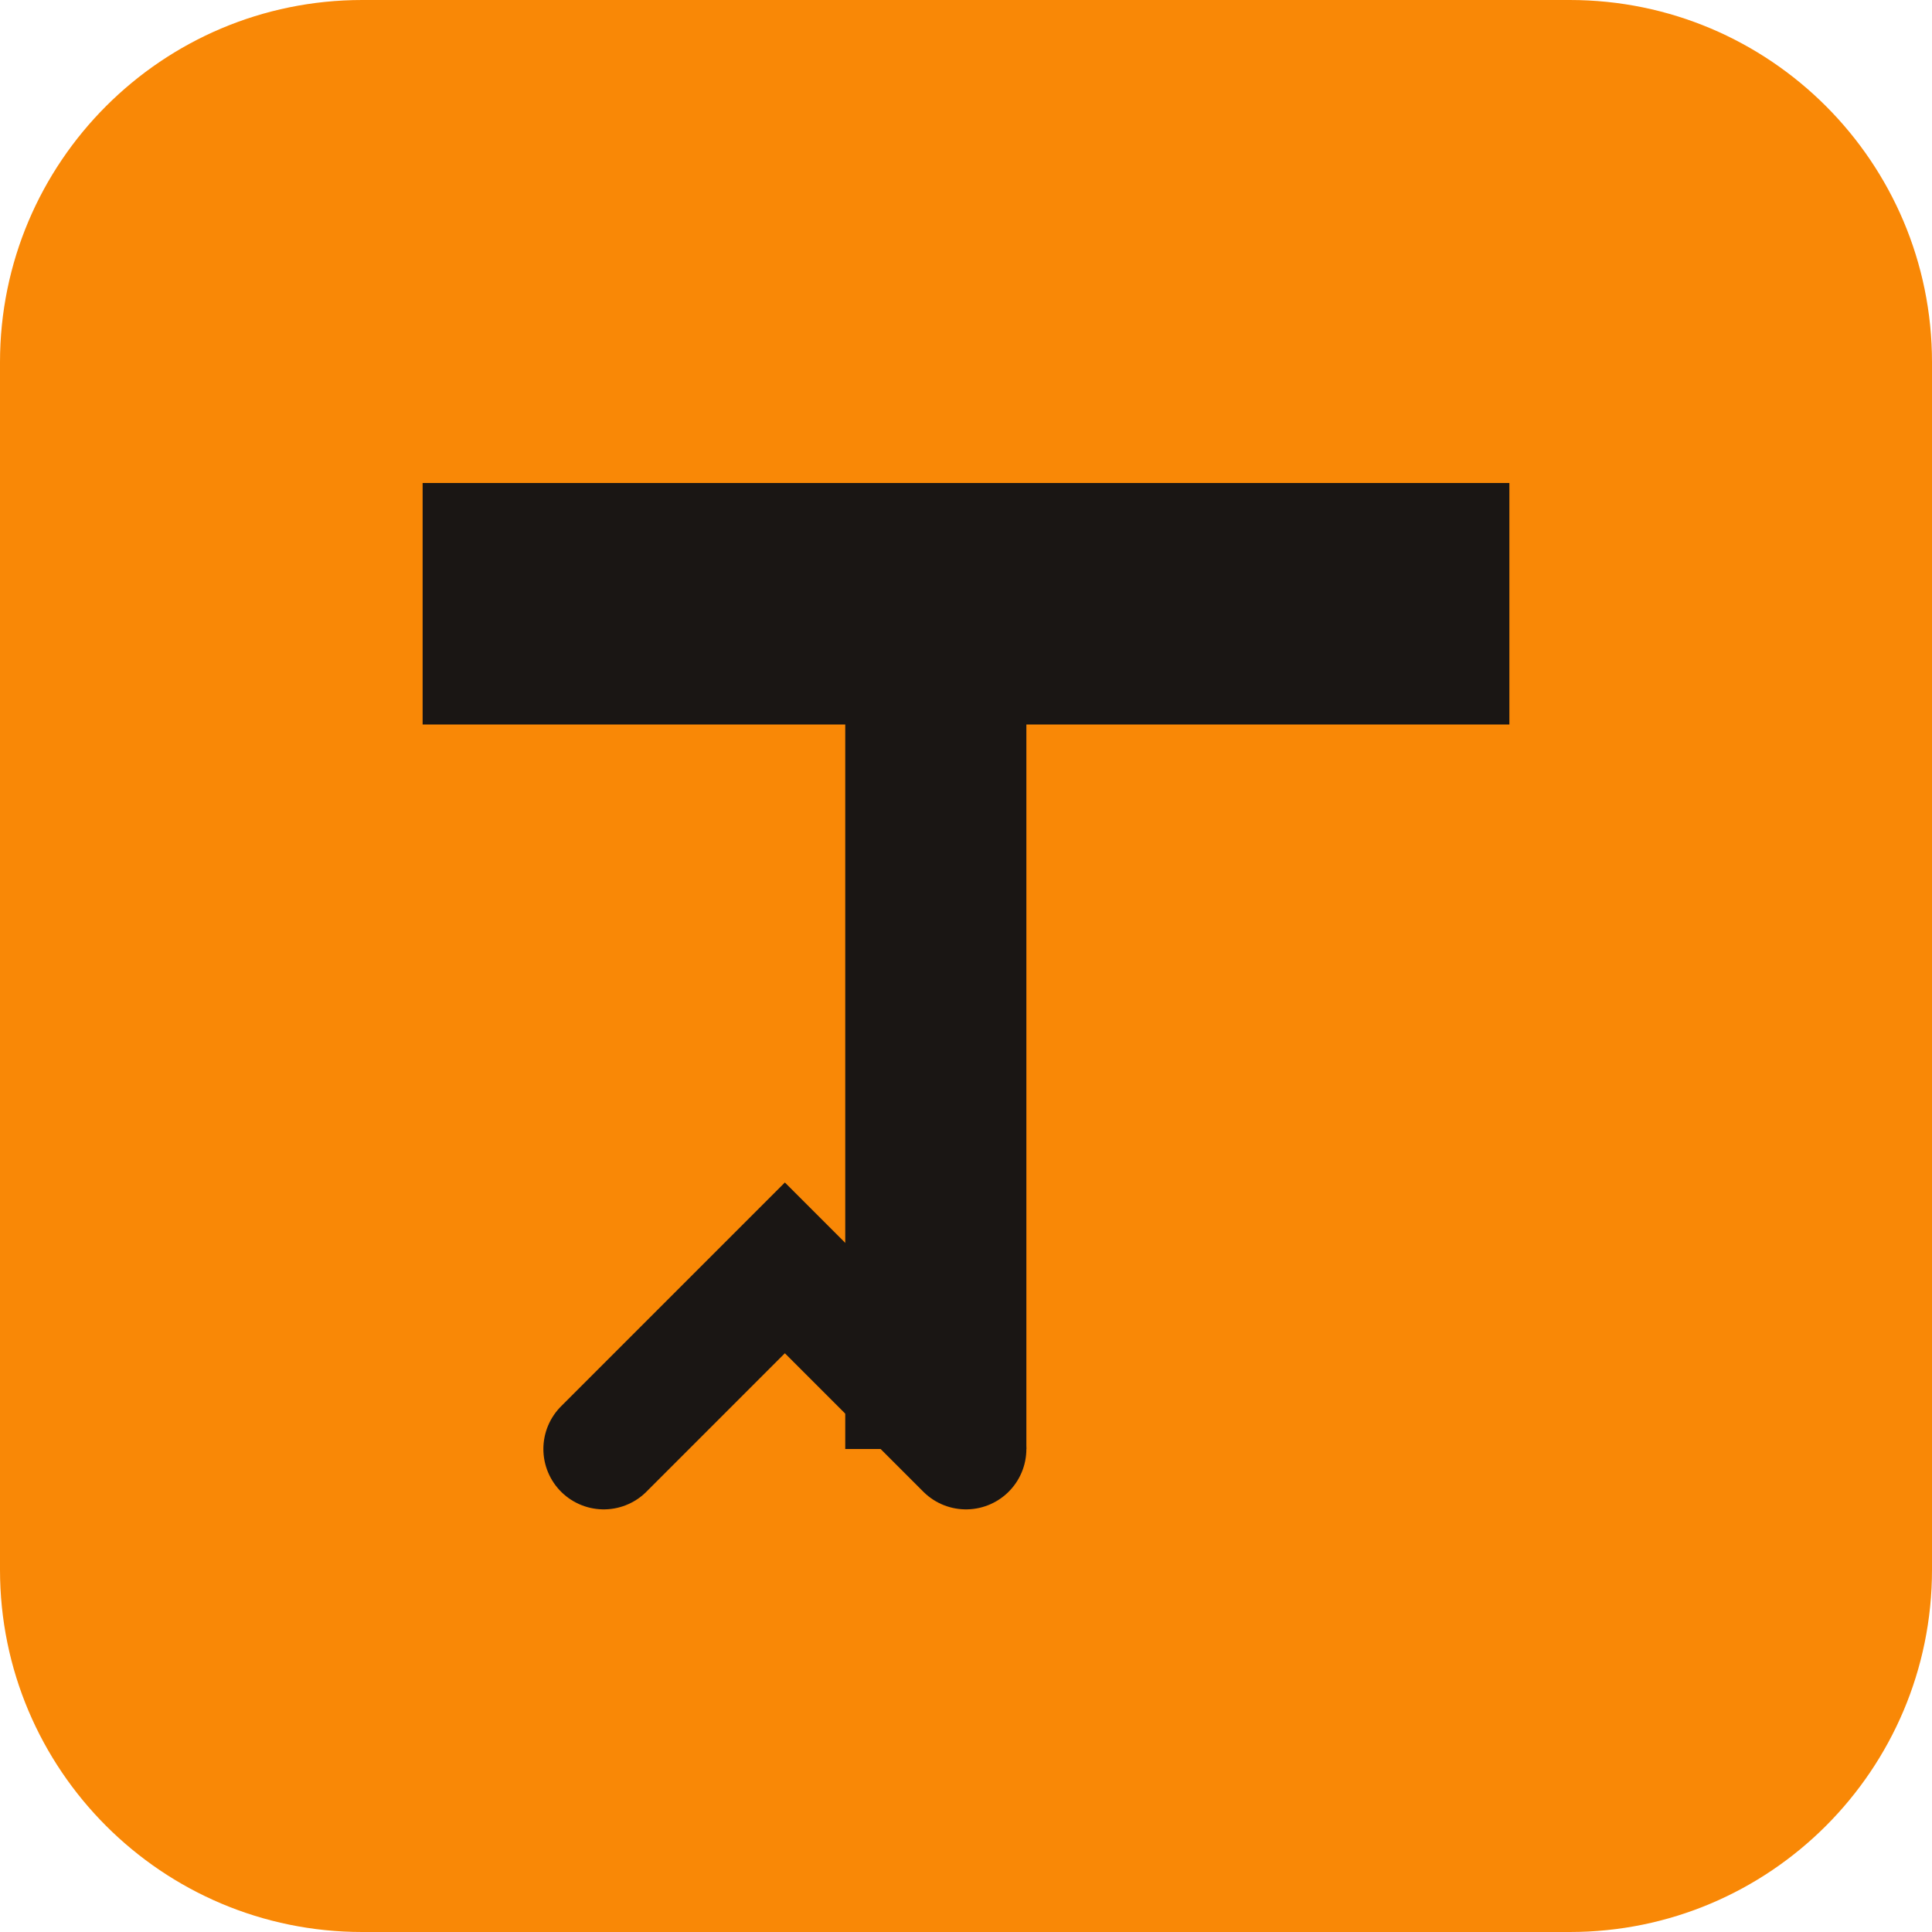
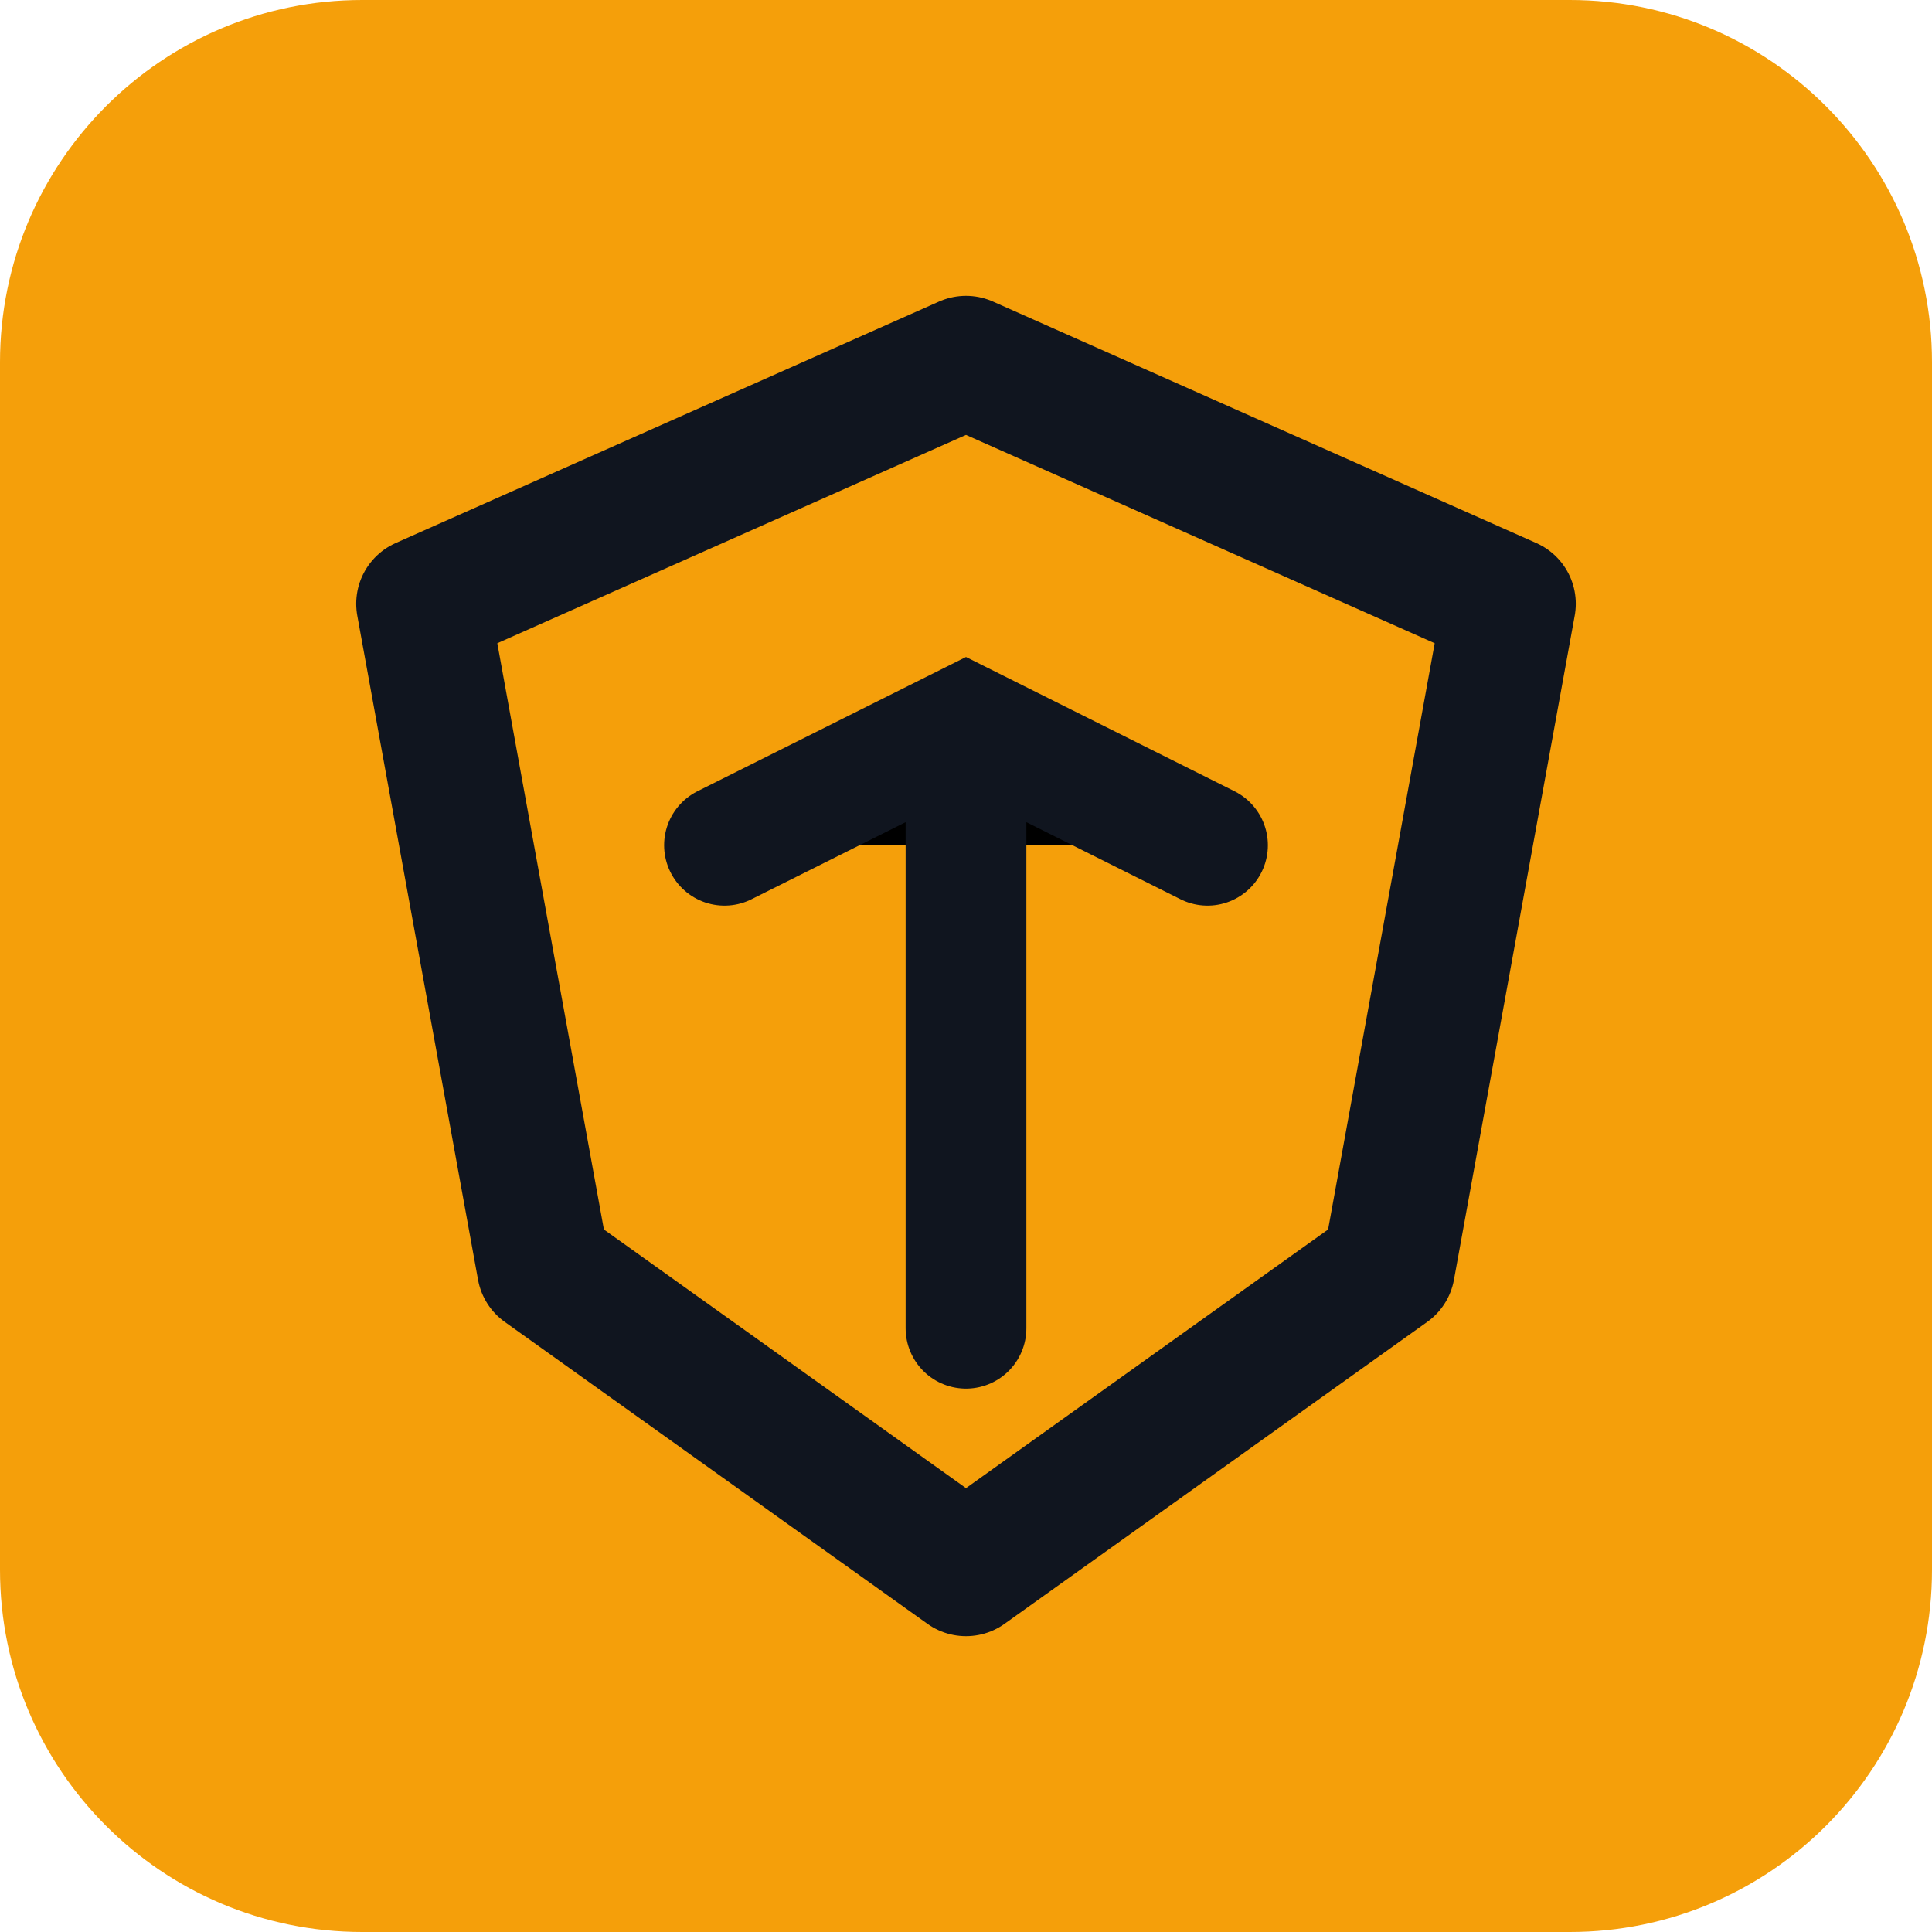
<svg xmlns="http://www.w3.org/2000/svg" viewBox="0 0 32 32">
-   <rect width="32" height="32" rx="6" fill="hsl(32, 95%, 50%)" />
-   <path d="M7 8h18v4H17v12h-3V12H7V8z" fill="hsl(24, 15%, 9%)" />
-   <path d="M10 24l3-3 3 3" stroke="hsl(24, 15%, 9%)" stroke-width="2" stroke-linecap="round" fill="none" />
+   <rect width="32" height="32" rx="6" fill="hsl(38, 92%, 50%)" />
+   <path d="M7 10 L16 6 L25 10 L23 21 L16 26 L9 21 Z" fill="none" stroke="#10151f" stroke-width="2.2" stroke-linejoin="round" />
+   <path d="M12 14 L16 12 L20 14 M16 12 L16 22" stroke="#10151f" stroke-width="2" stroke-linecap="round" />
</svg>
